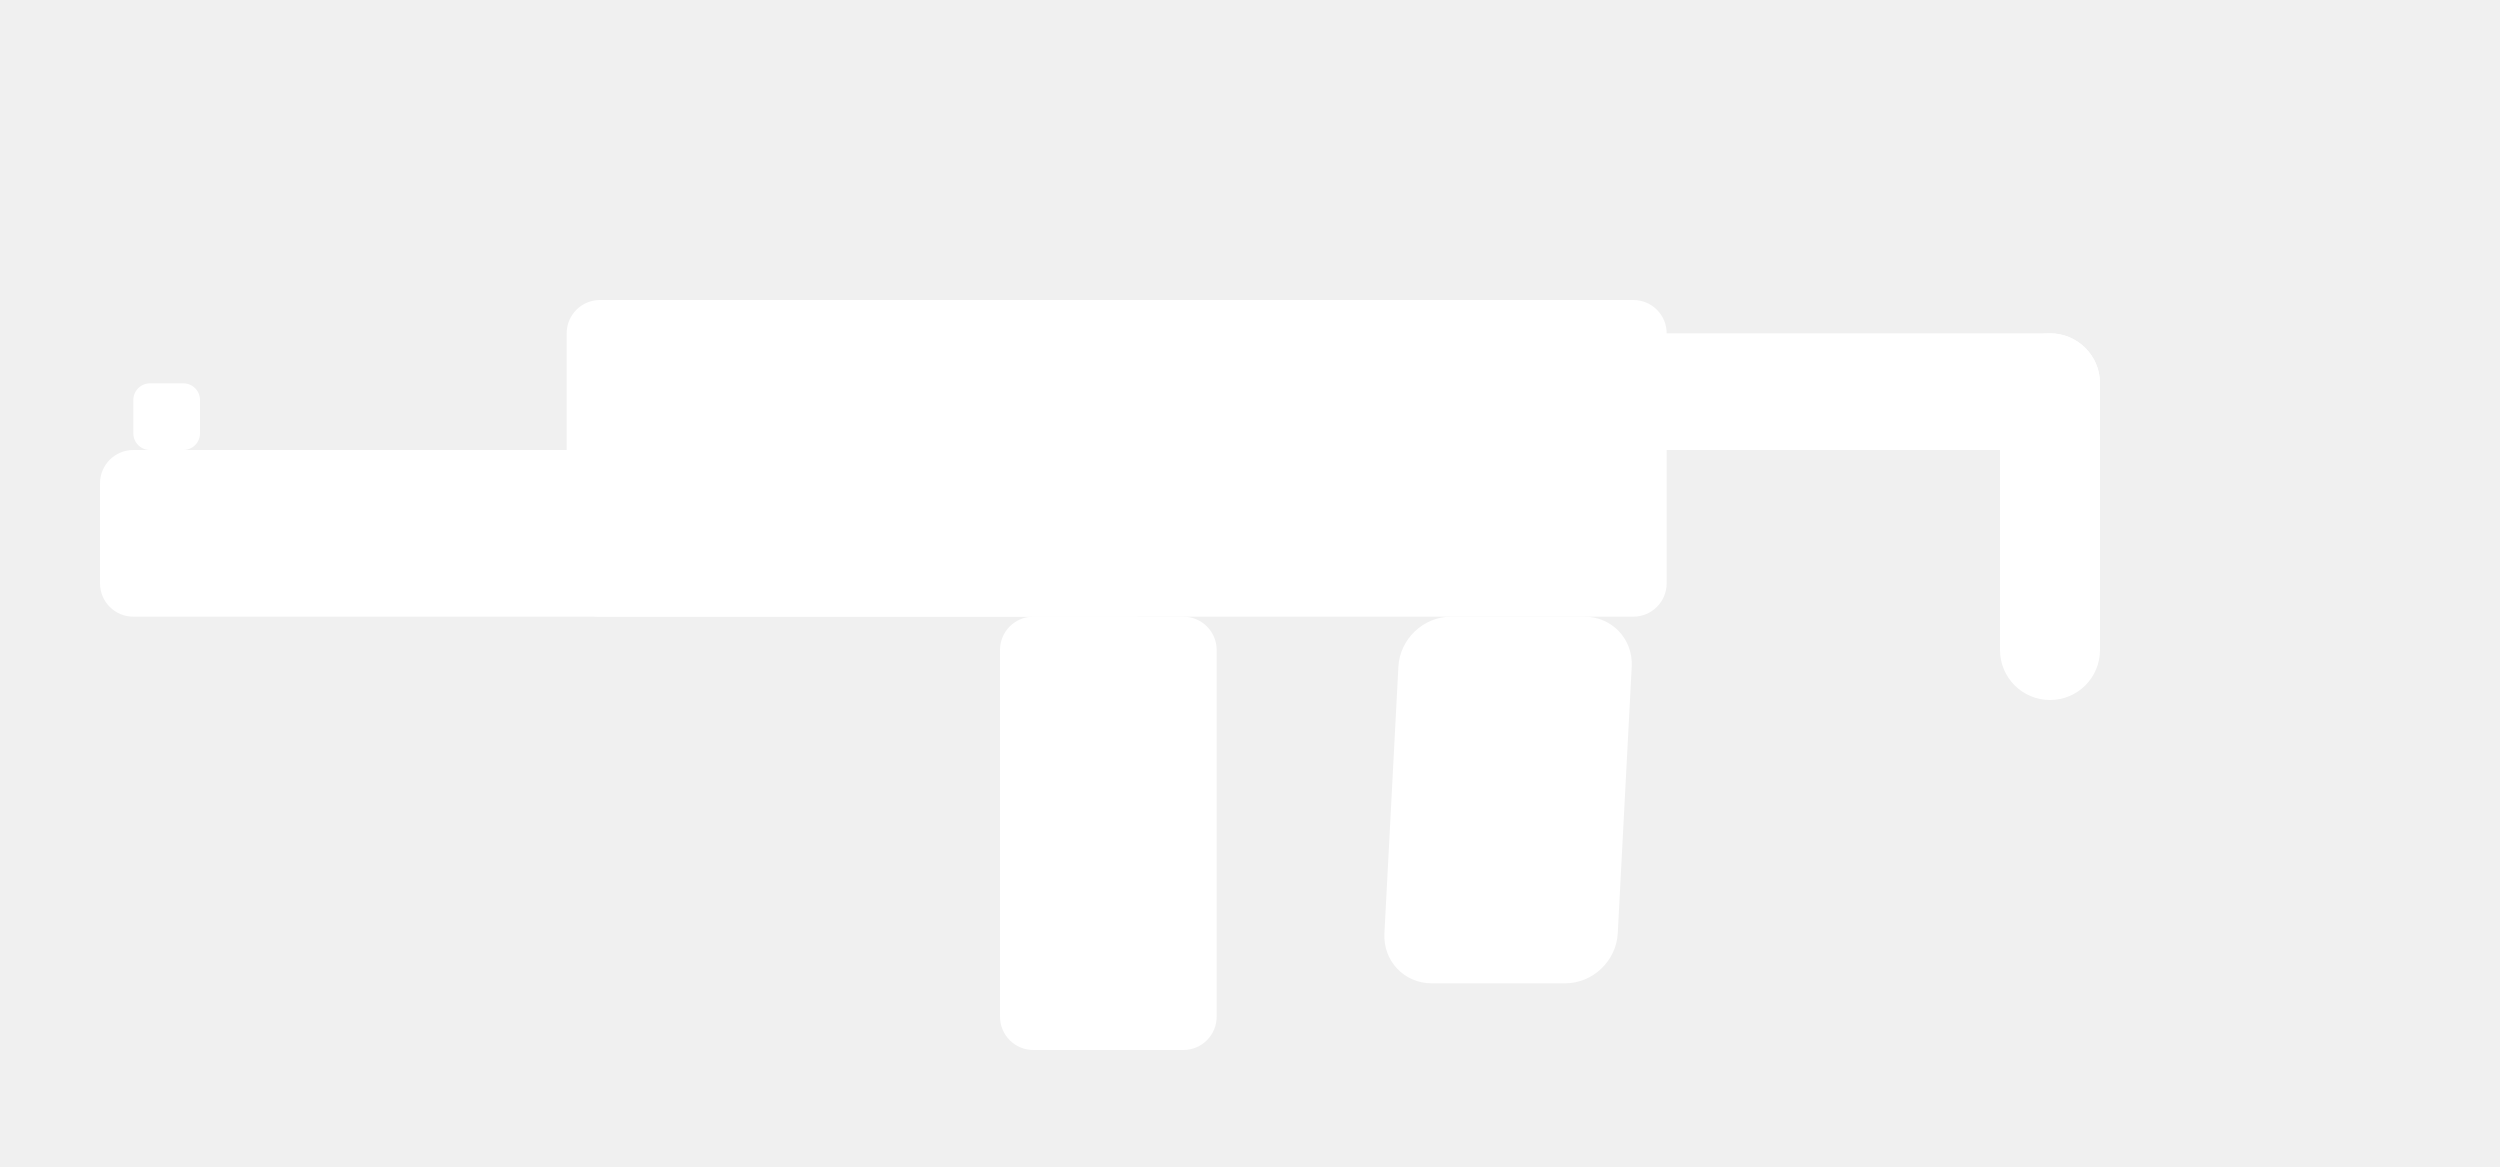
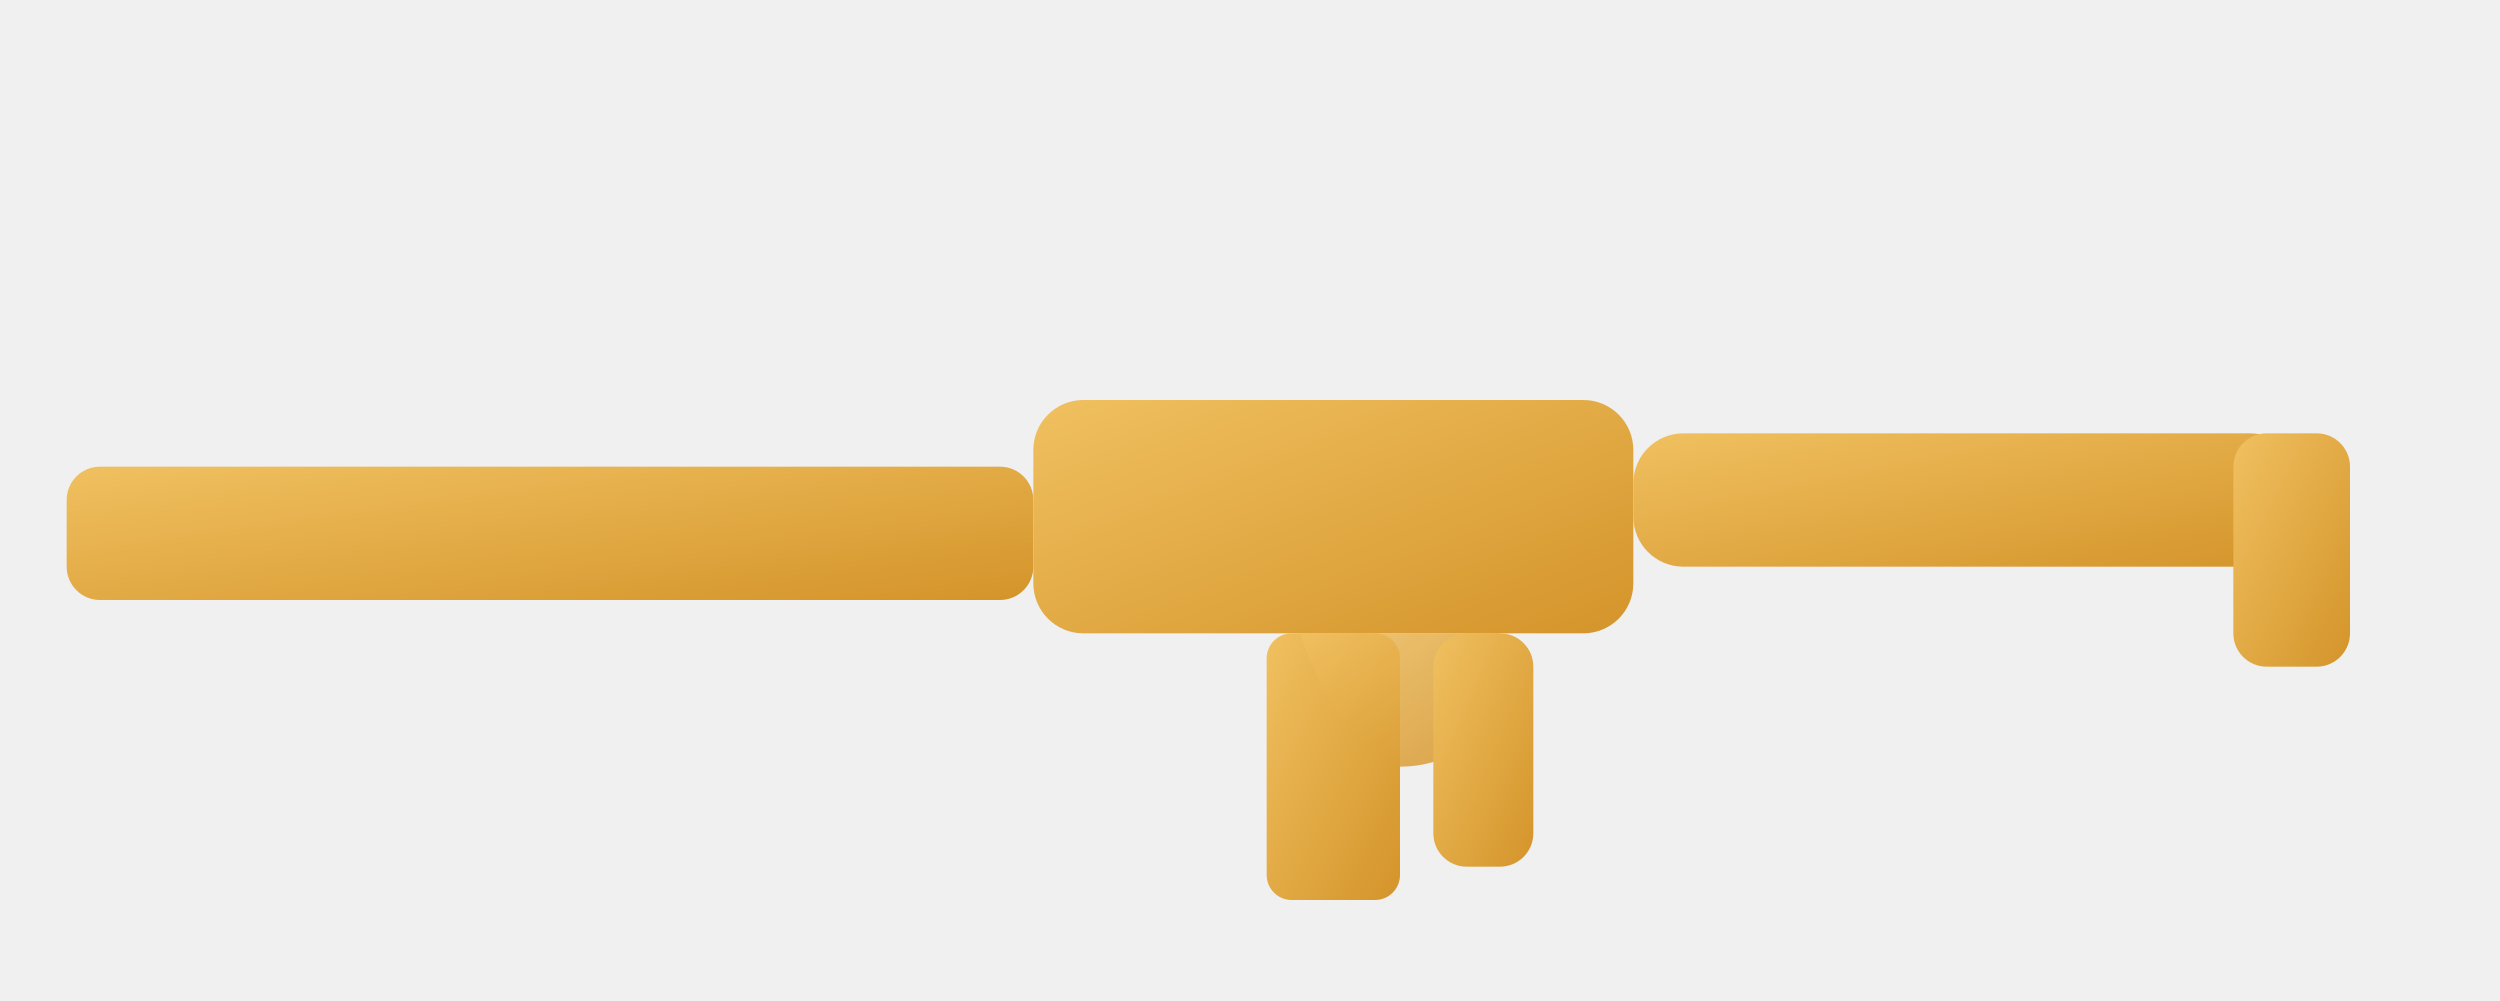
- <svg xmlns="http://www.w3.org/2000/svg" viewBox="0 0 150 70">
-   <g fill="white">
-     <rect x="6" y="27" width="64" height="10" rx="2" />
-     <rect x="34" y="18" width="66" height="19" rx="2" />
-     <rect x="60" y="37" width="13" height="26" rx="2" />
-     <rect x="94" y="20" width="32" height="7" rx="3" />
-     <rect x="120" y="20" width="6" height="22" rx="3" />
-     <rect x="86" y="37" width="14" height="22" rx="3" transform="skewX(-3)" />
-     <rect x="8" y="23" width="4" height="4" rx="1" />
+ <svg xmlns="http://www.w3.org/2000/svg" viewBox="0 0 150 60">
+   <defs>
+     <linearGradient id="ump-grad" x1="0%" y1="0%" x2="100%" y2="100%">
+       <stop offset="0%" stop-color="#F0C060" />
+       <stop offset="100%" stop-color="#D4942A" />
+     </linearGradient>
+   </defs>
+   <g fill="url(#ump-grad)">
+     <rect x="4" y="28" width="58" height="8" rx="2" />
+     <rect x="62" y="24" width="36" height="14" rx="3" />
+     <rect x="76" y="38" width="8" height="16" rx="1.5" />
+     <rect x="98" y="26" width="40" height="8" rx="3" />
+     <rect x="134" y="26" width="7" height="14" rx="2" />
+     <path d="M78 38 Q80 44 84 46 Q88 46 90 42 L90 38Z" opacity="0.85" />
+     <rect x="86" y="38" width="6" height="14" rx="2" />
  </g>
</svg>
